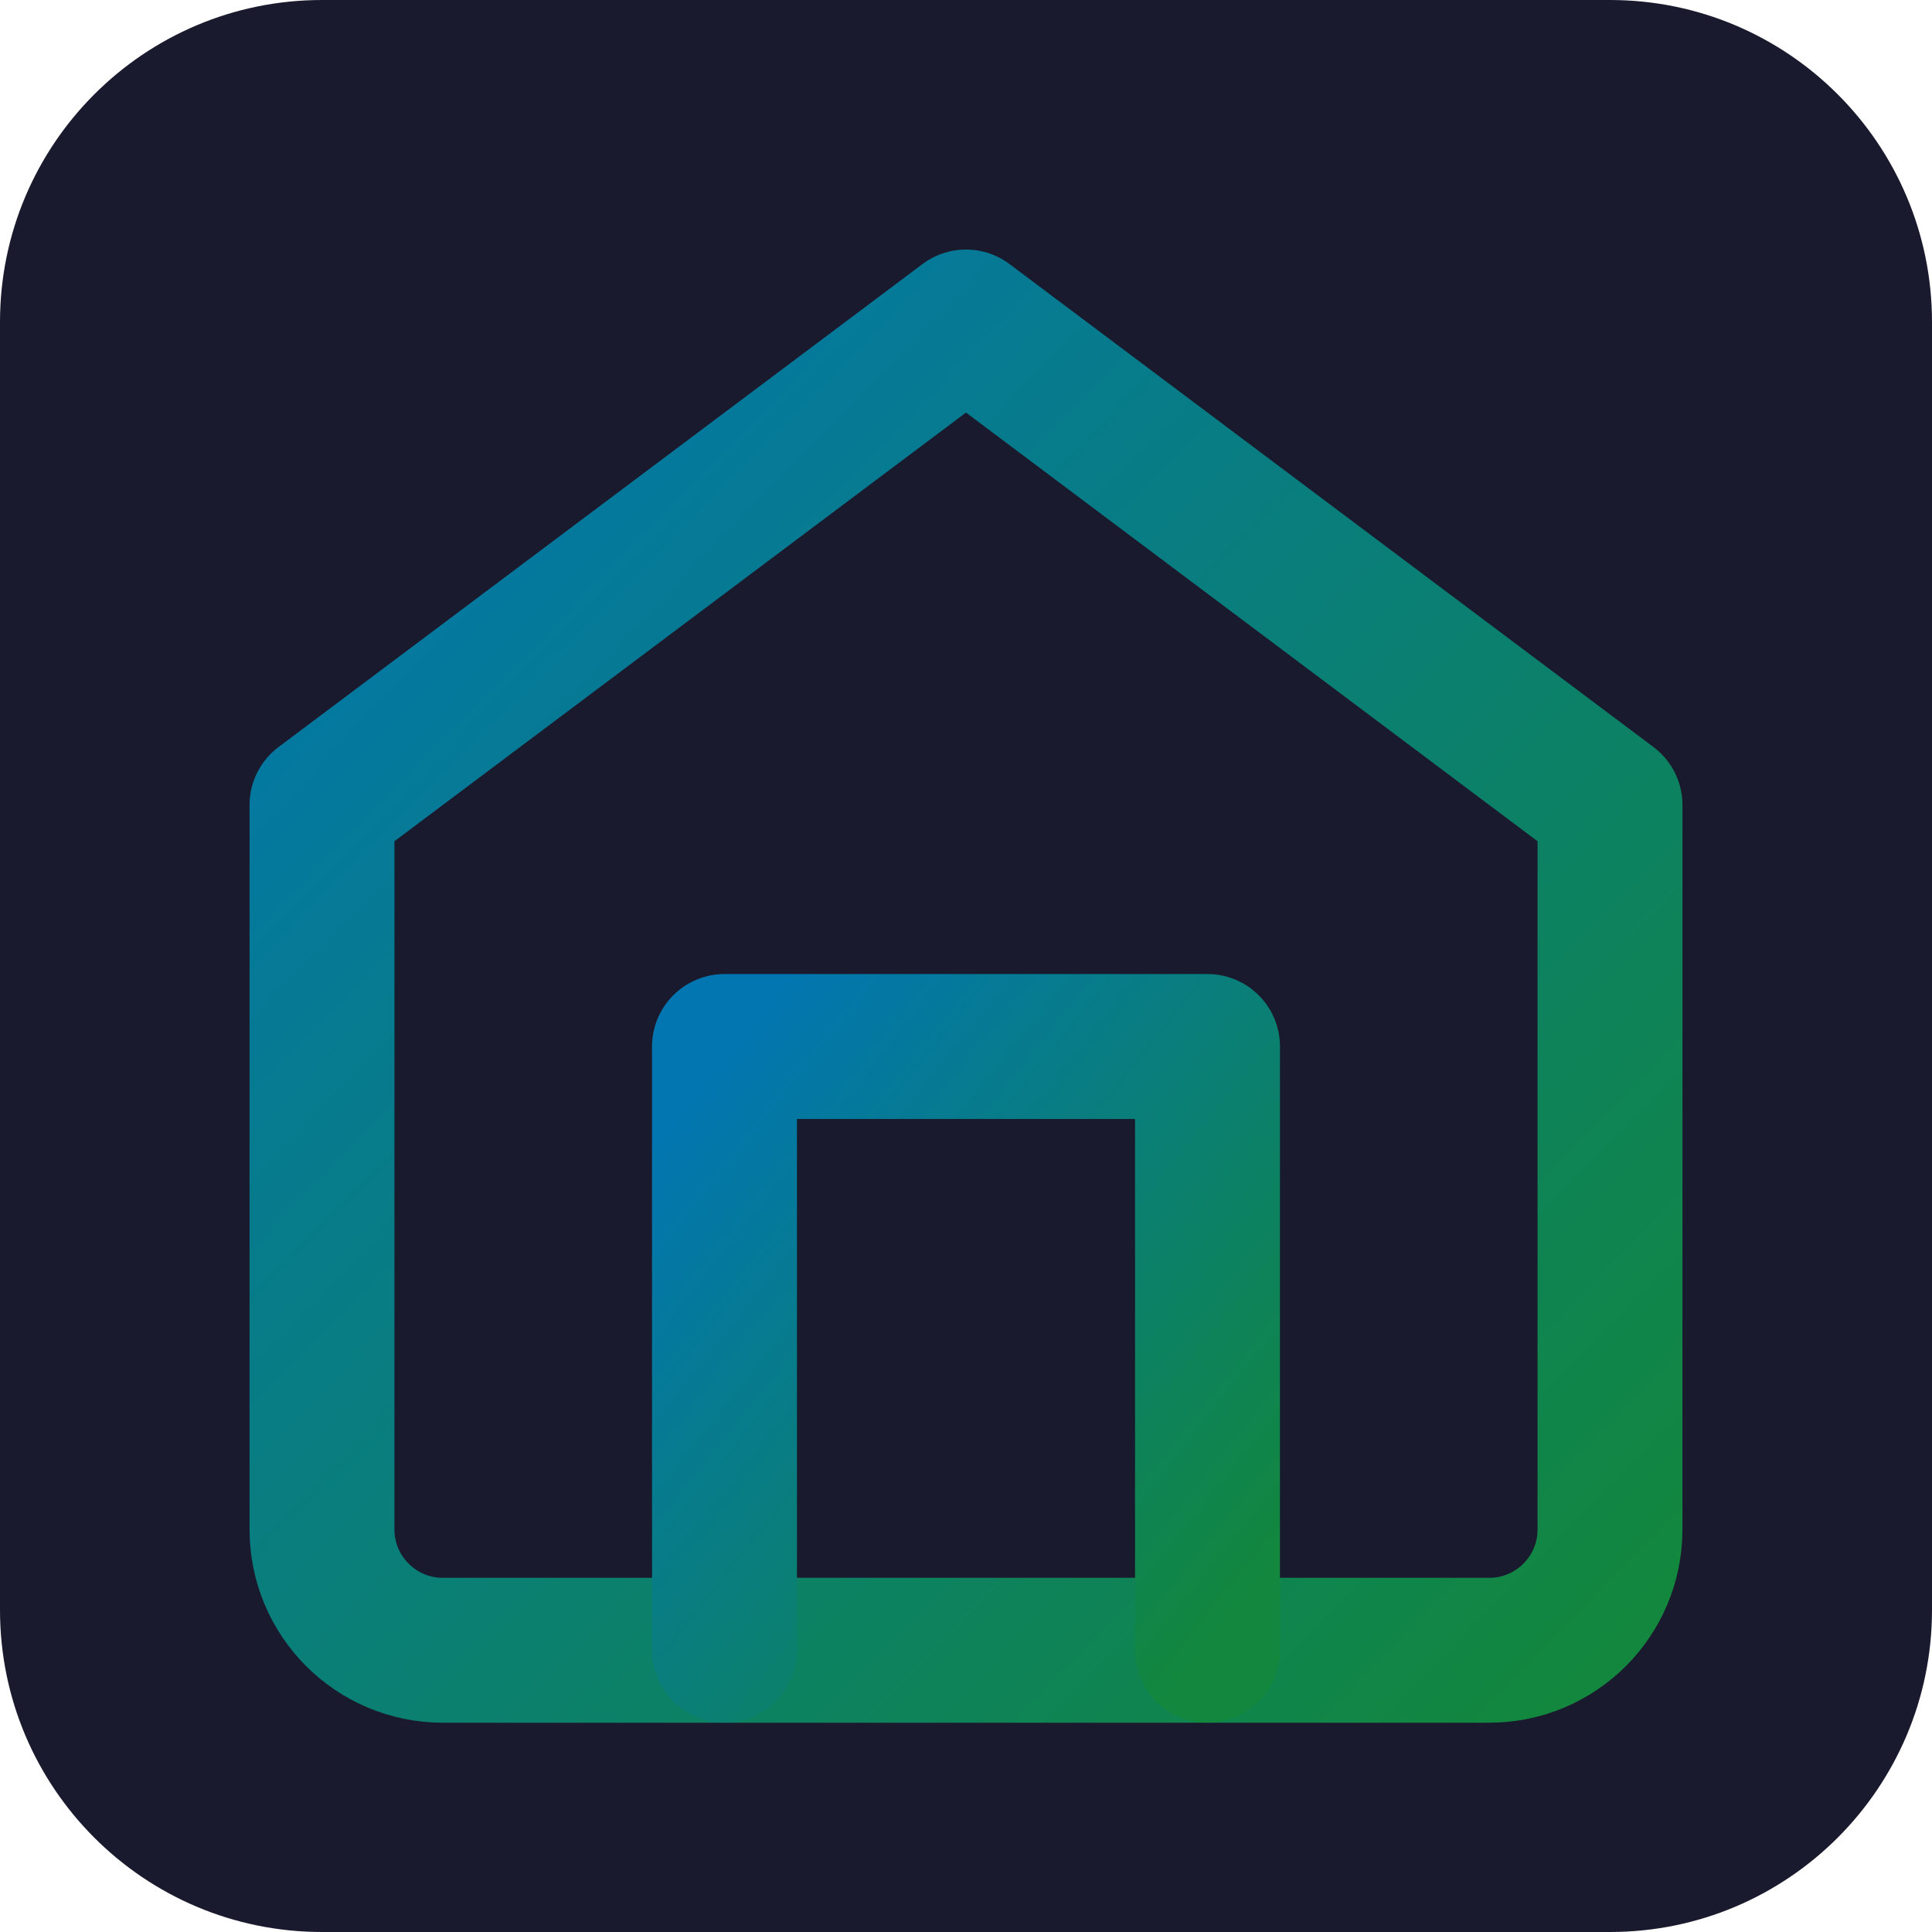
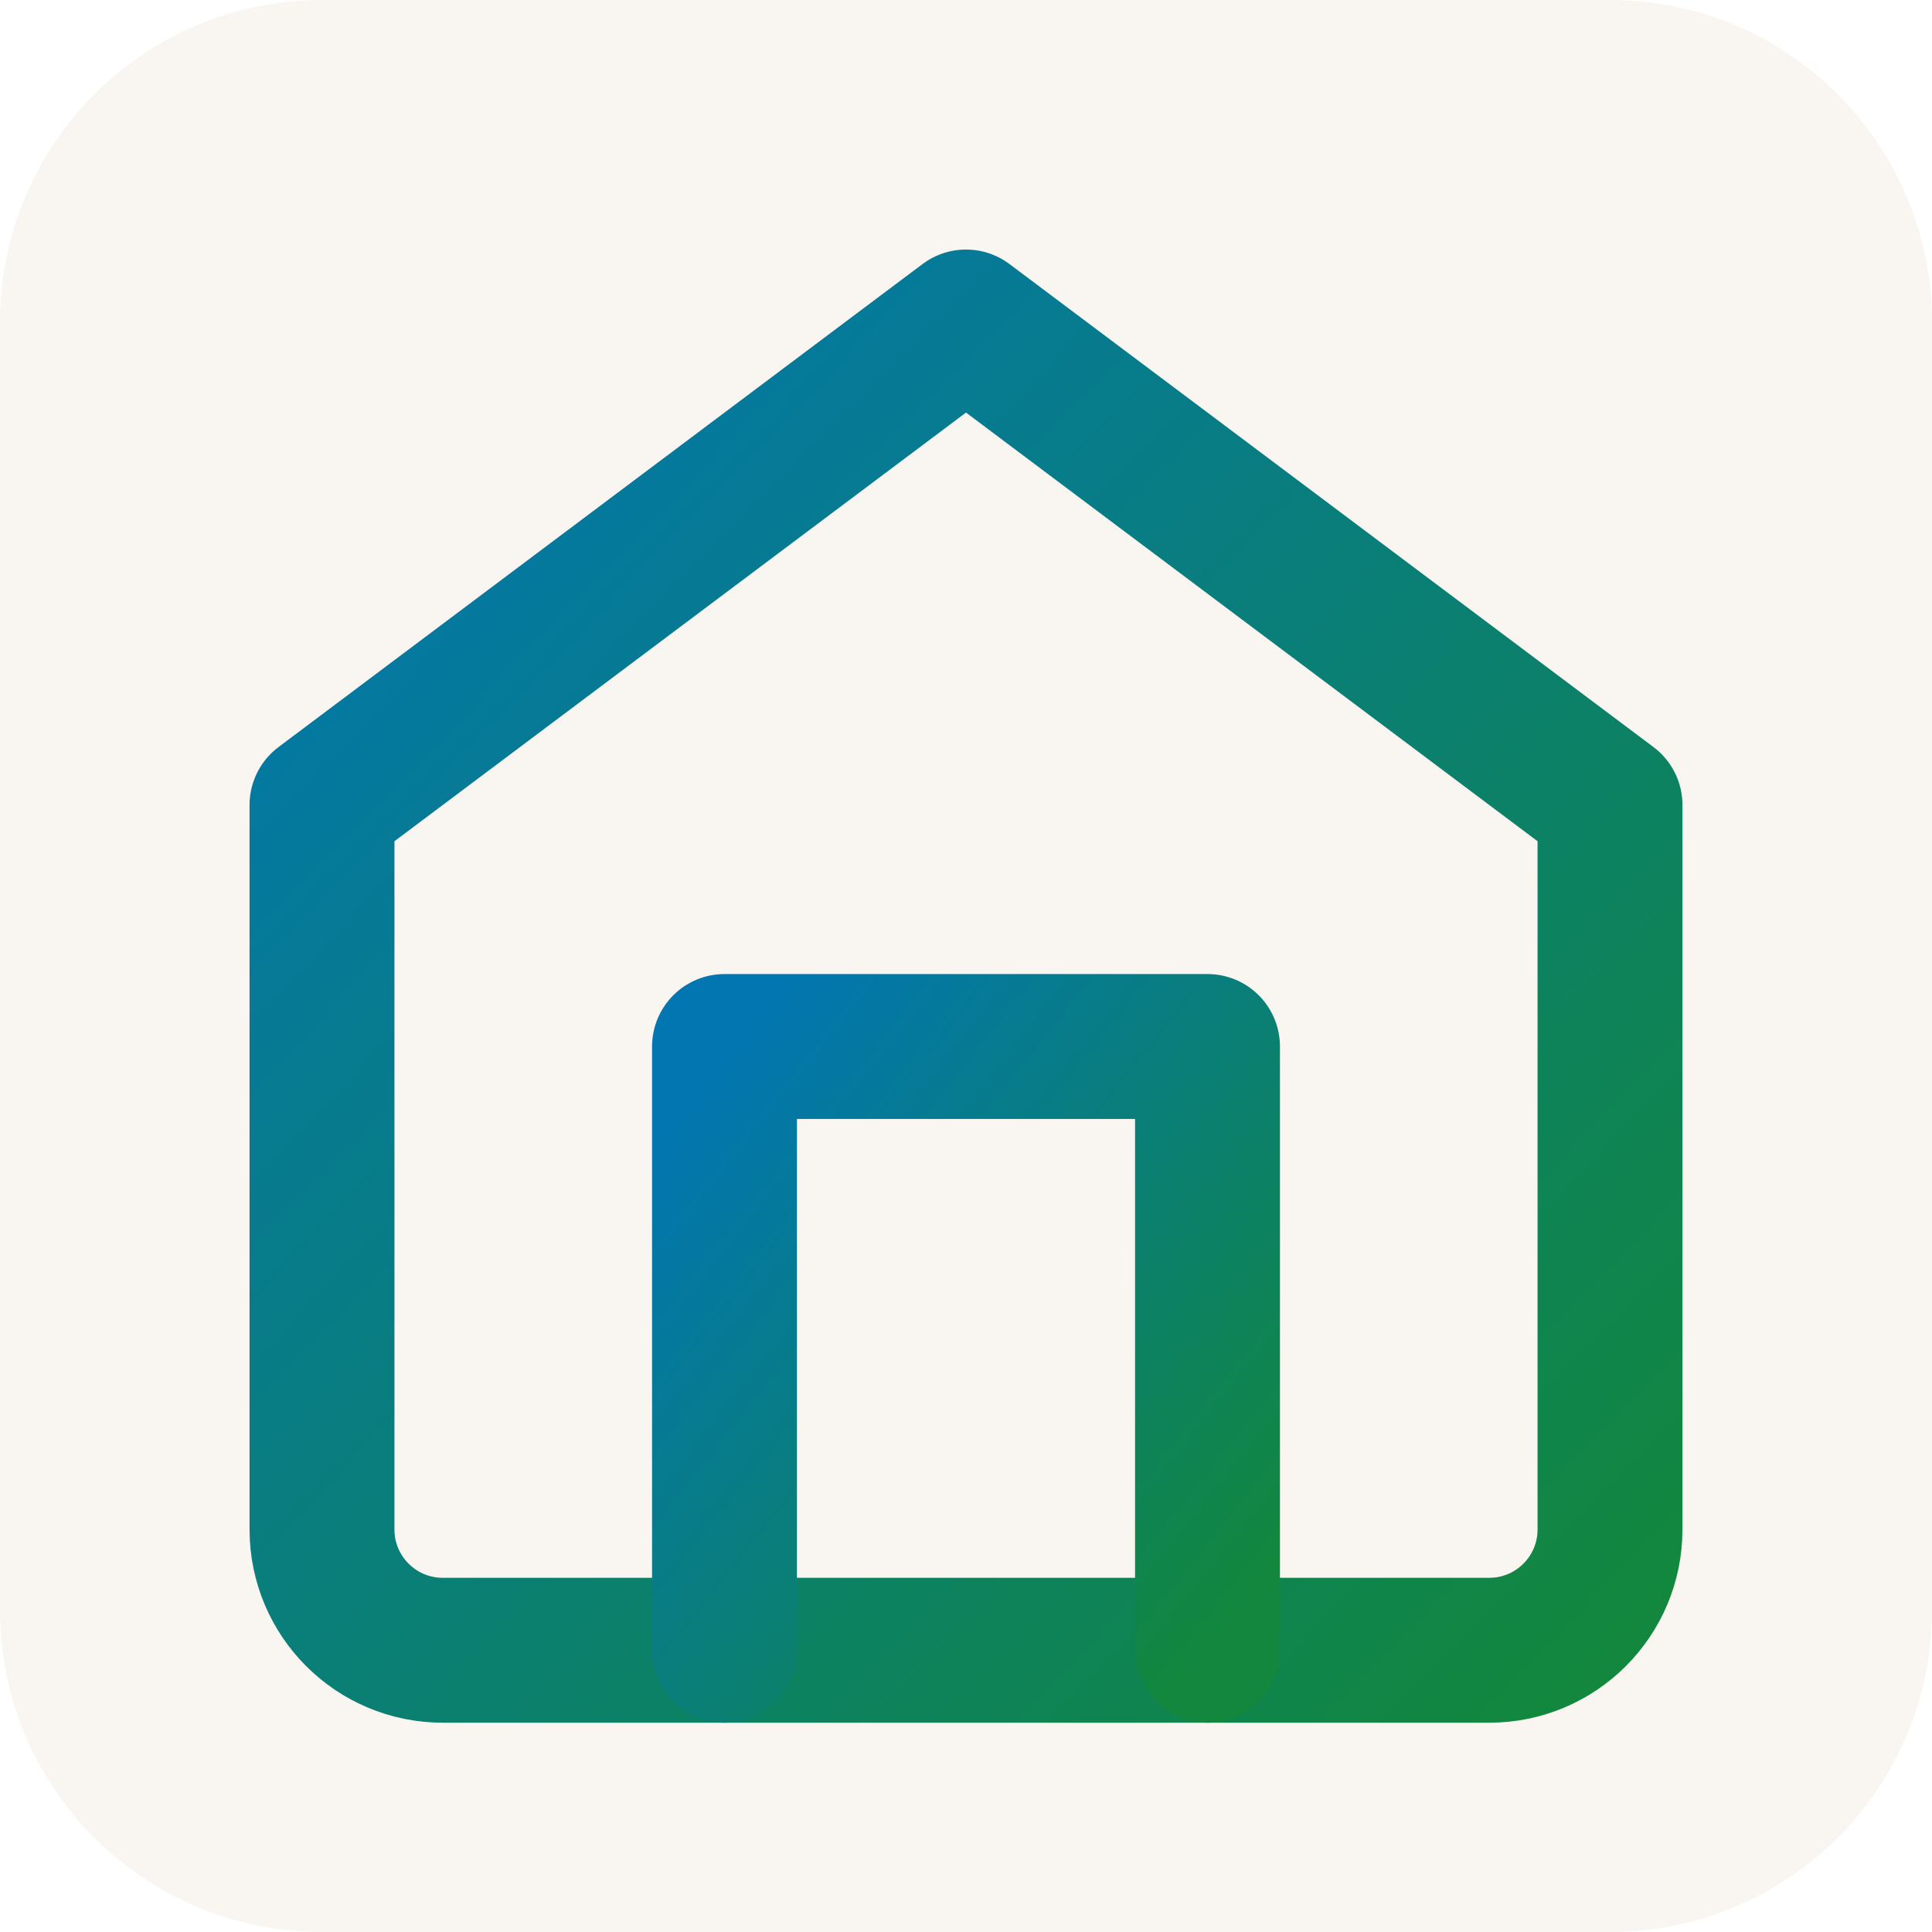
<svg xmlns="http://www.w3.org/2000/svg" viewBox="0 0 24 24" fill="none">
  <defs>
    <linearGradient id="homeGradient" x1="0%" y1="0%" x2="100%" y2="100%">
      <stop offset="0%" style="stop-color: rgb(2, 118, 177);" />
      <stop offset="100%" style="stop-color: rgb(18, 135, 61);" />
    </linearGradient>
  </defs>
-   <rect width="24" height="24" rx="4" fill="#1a1a2e" />
+   <rect width="24" height="24" rx="4" fill="#F9F5F0" />
  <g>
    <path d="M4 10l8-6 8 6v9a1.5 1.5 0 0 1-1.5 1.5h-13A1.5 1.5 0 0 1 4 19z" stroke="url(#homeGradient)" stroke-width="1.8" fill="none" stroke-linecap="round" stroke-linejoin="round" />
    <polyline points="9 20.5 9 13 15 13 15 20.5" stroke="url(#homeGradient)" stroke-width="1.8" stroke-linecap="round" stroke-linejoin="round" />
  </g>
</svg>
